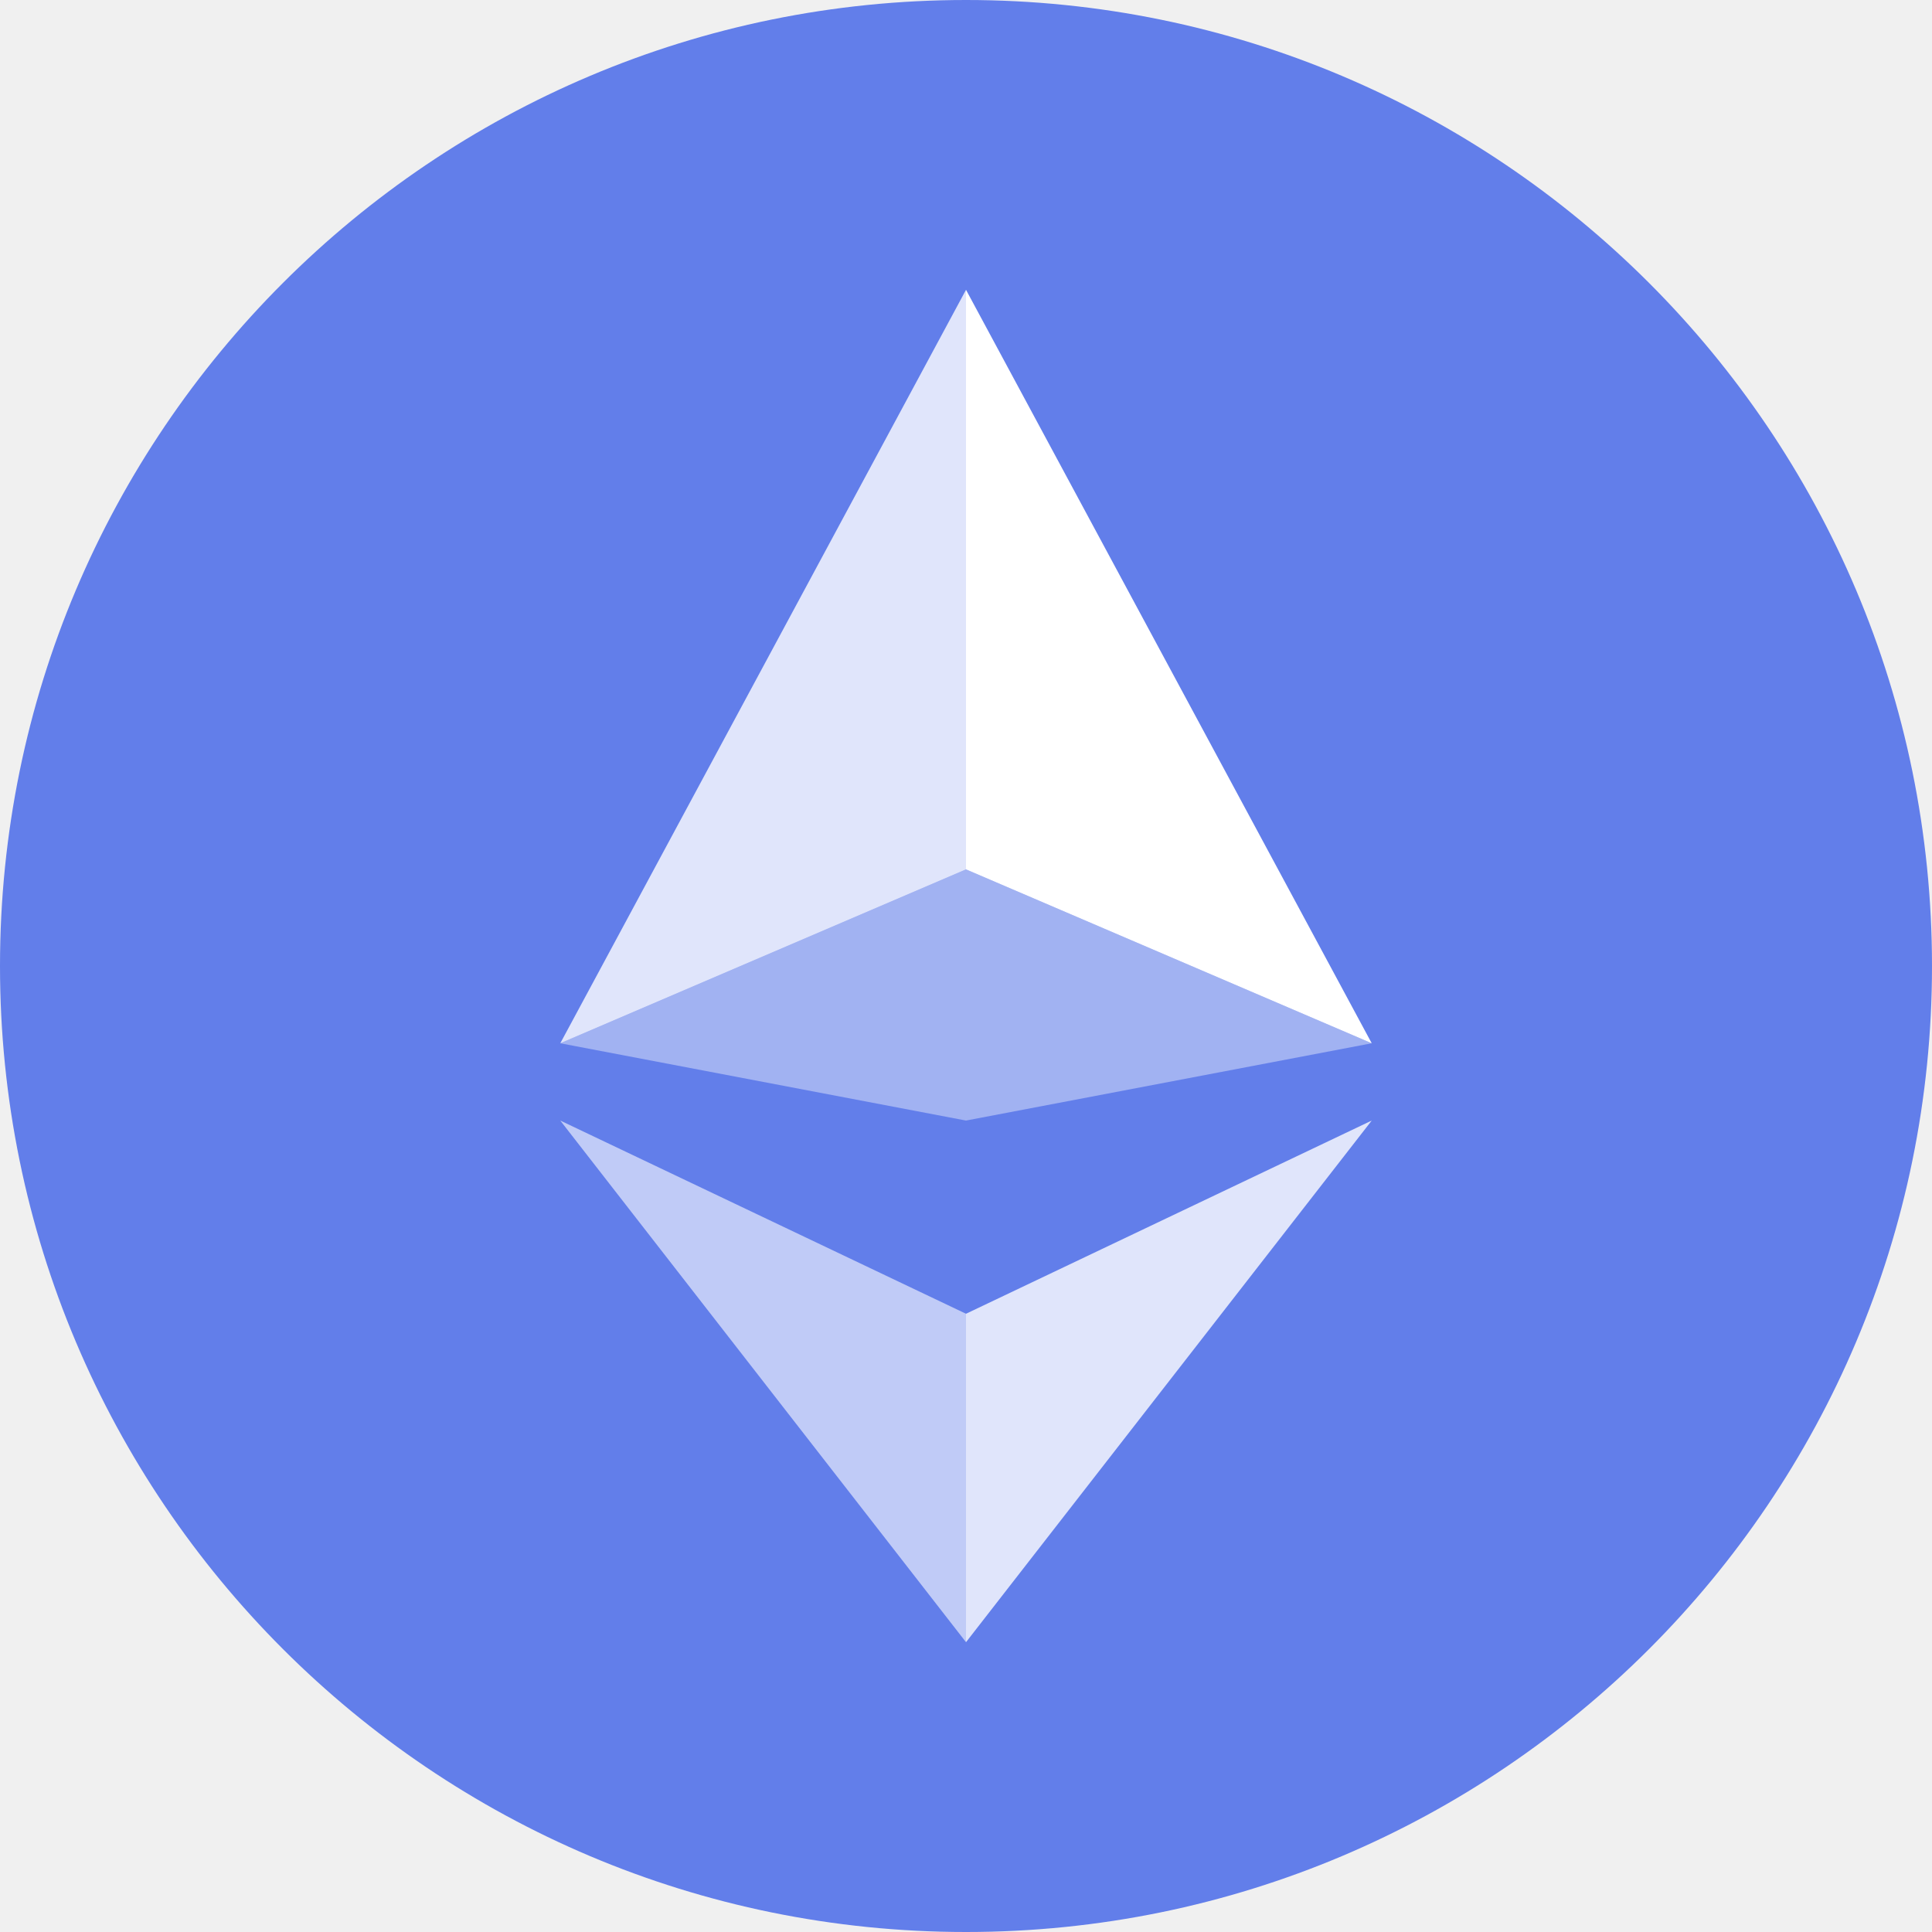
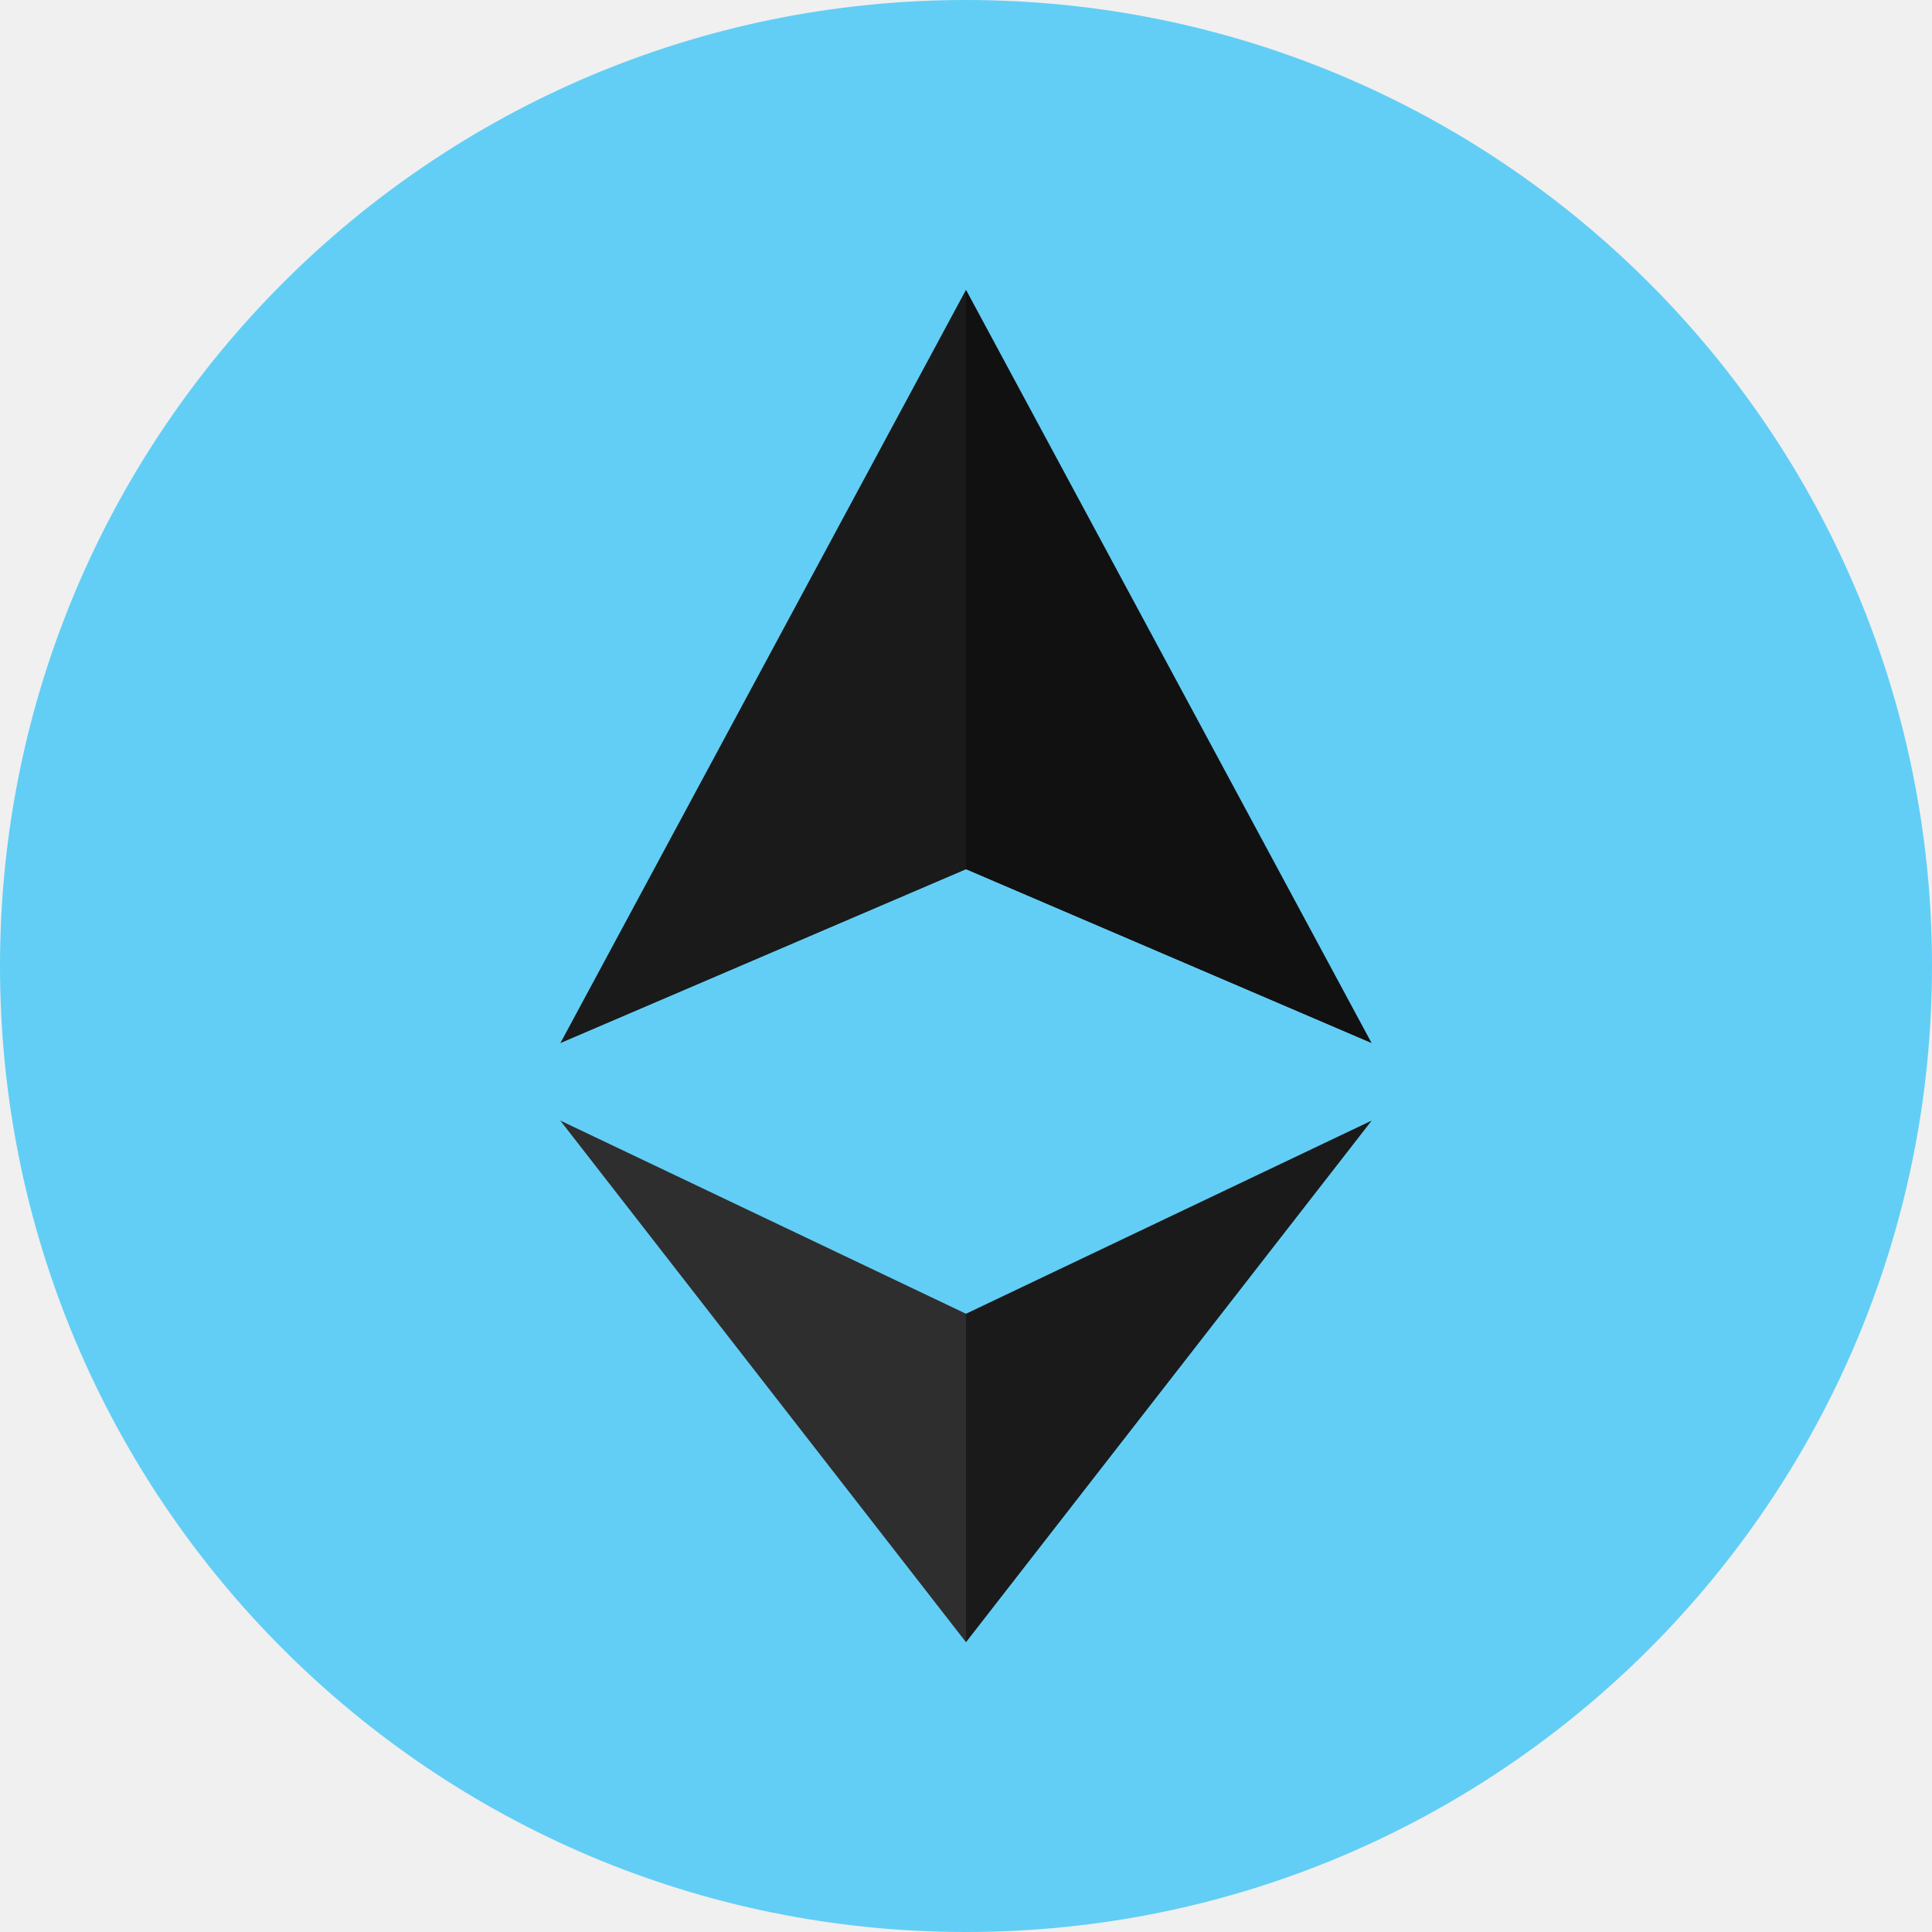
<svg xmlns="http://www.w3.org/2000/svg" viewBox="0 0 100 100">
-   <circle cx="50" cy="50" r="50" fill="#627EEA" />
-   <polygon points="50,15 29,54 50,45" fill="rgba(255,255,255,0.8)" />
-   <polygon points="50,15 71,54 50,45" fill="#fff" />
-   <polygon points="29,54 50,45 71,54 50,58" fill="rgba(255,255,255,0.4)" />
-   <polygon points="29,58 50,85 50,68" fill="rgba(255,255,255,0.6)" />
-   <polygon points="71,58 50,85 50,68" fill="rgba(255,255,255,0.8)" />
+   <circle cx="50" cy="50" r="50" fill="#62CEF5" />
+   <polygon points="50,15 29,54 50,45" fill="#1a1a1a" />
+   <polygon points="50,15 71,54 50,45" fill="#111" />
+   <polygon points="29,54 50,45 71,54 50,58" fill="#62CEF5" />
+   <polygon points="29,58 50,85 50,68" fill="#2e2e2e" />
+   <polygon points="71,58 50,85 50,68" fill="#1a1a1a" />
</svg>
